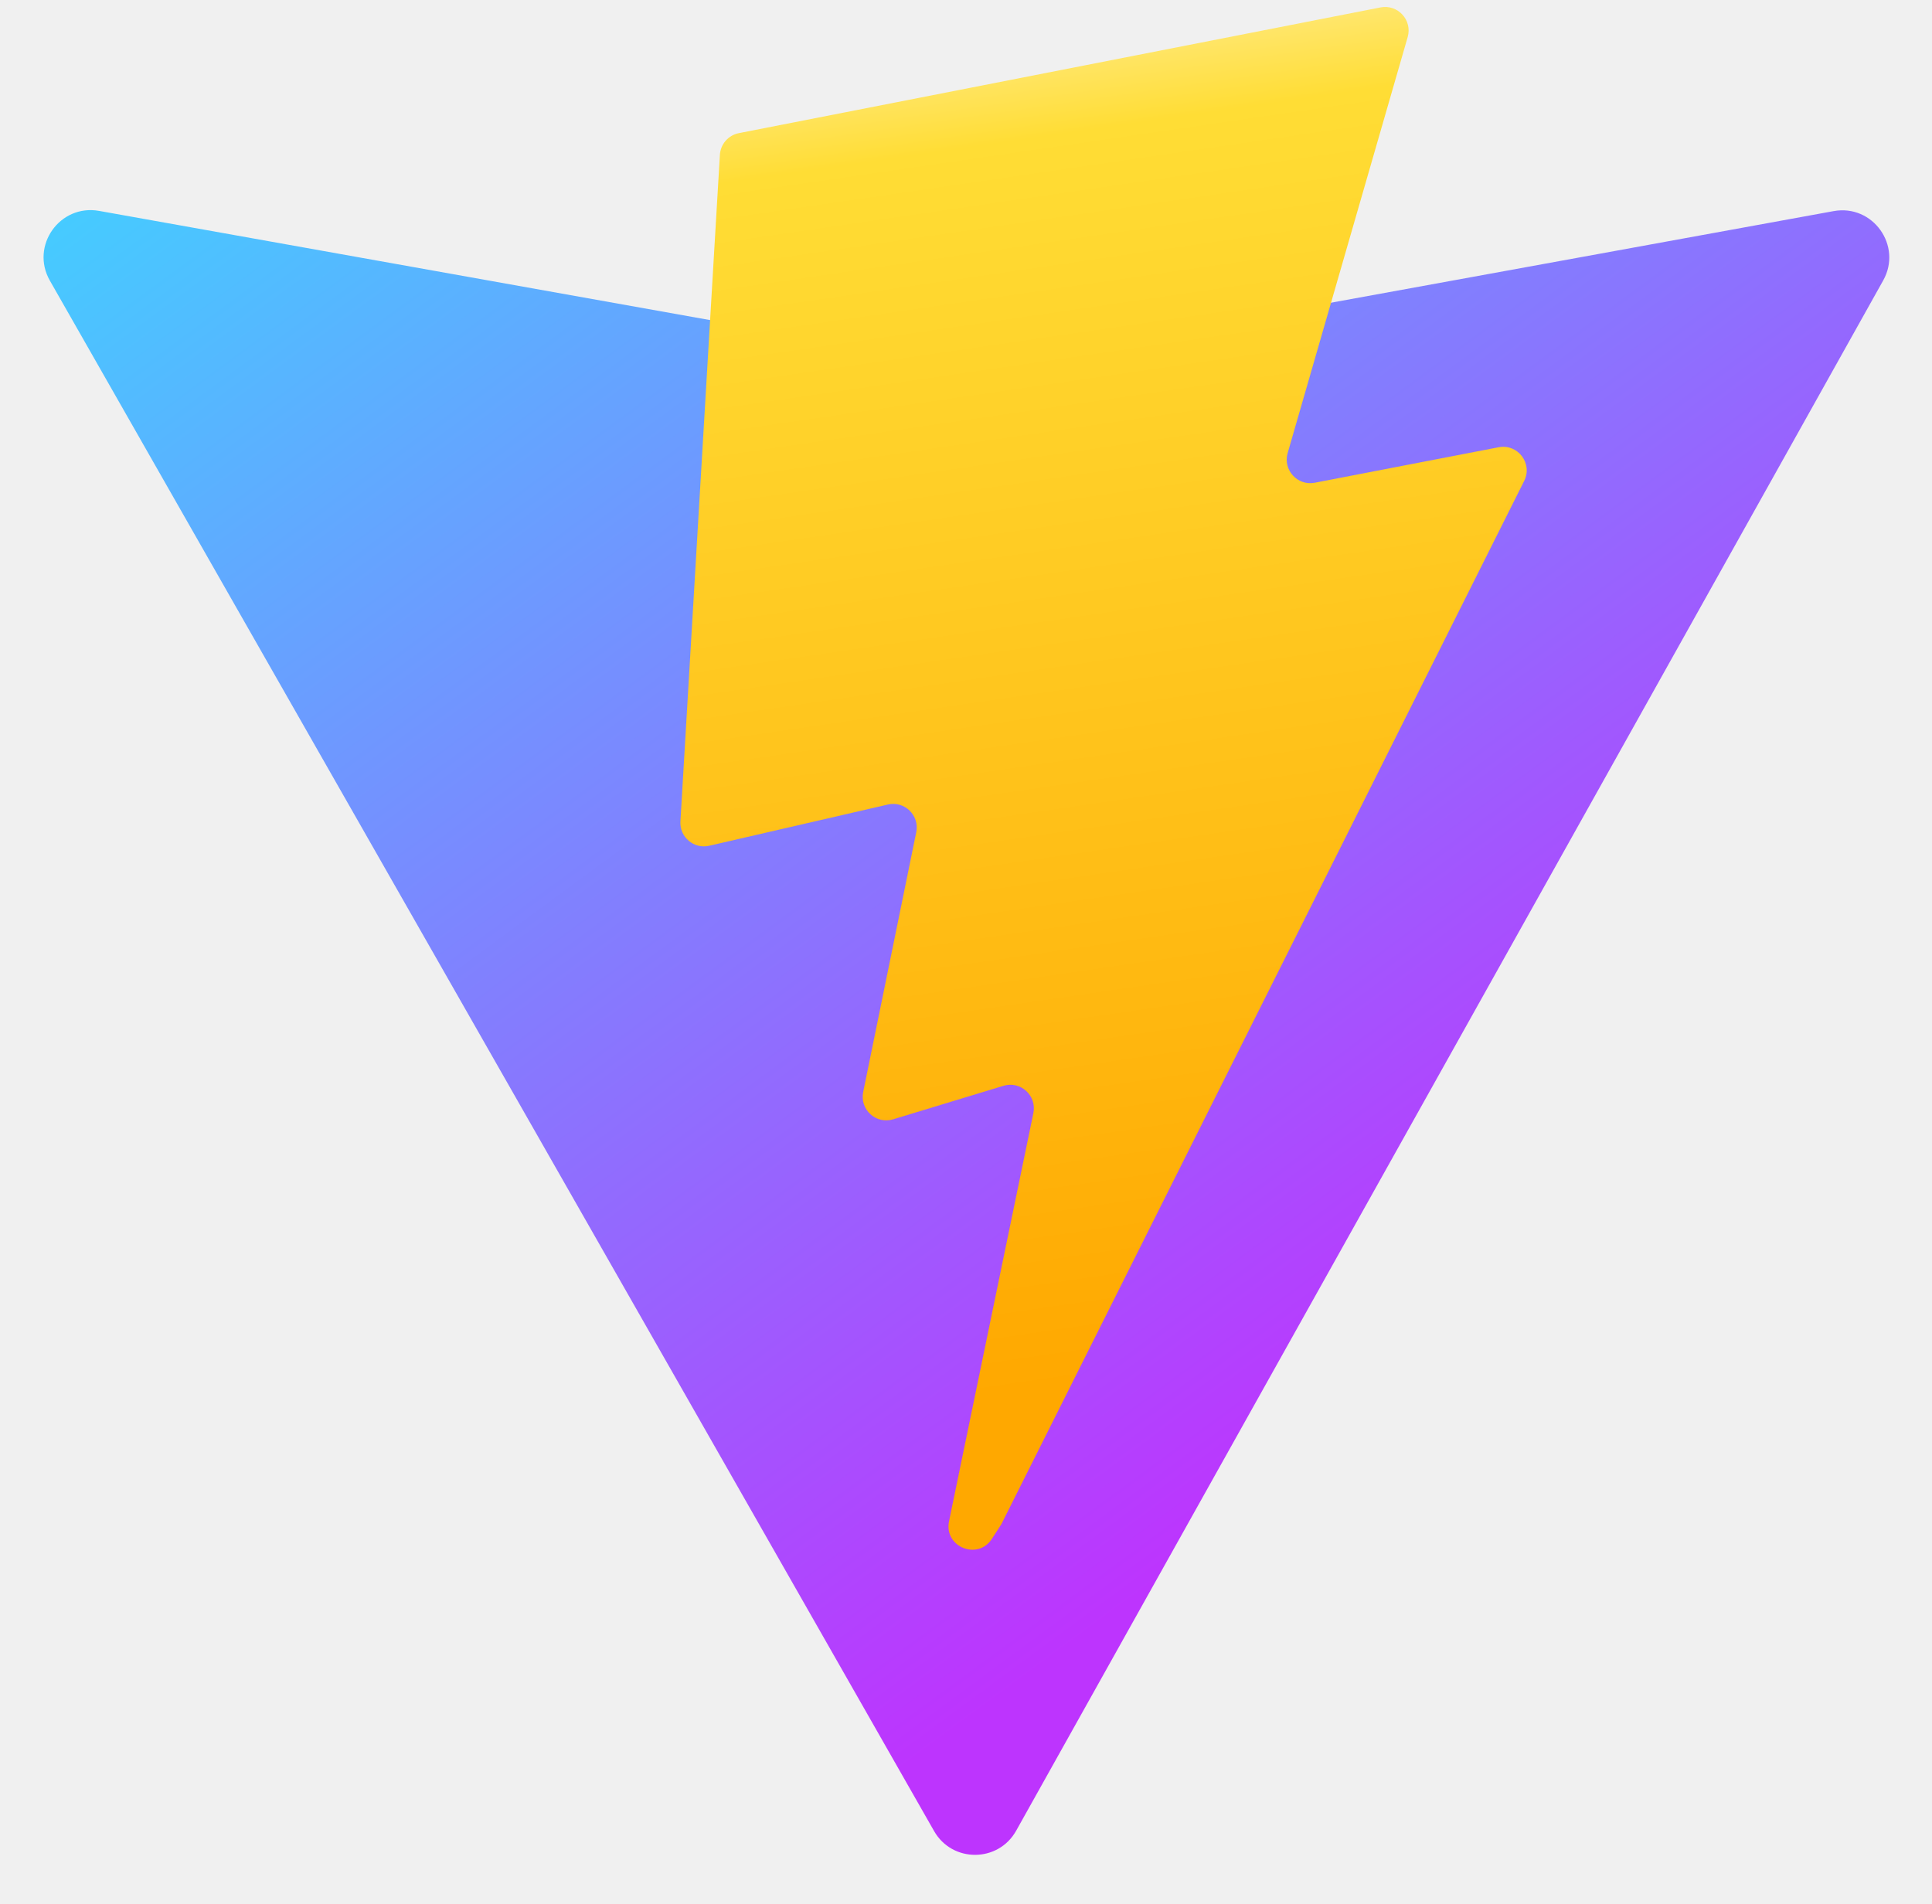
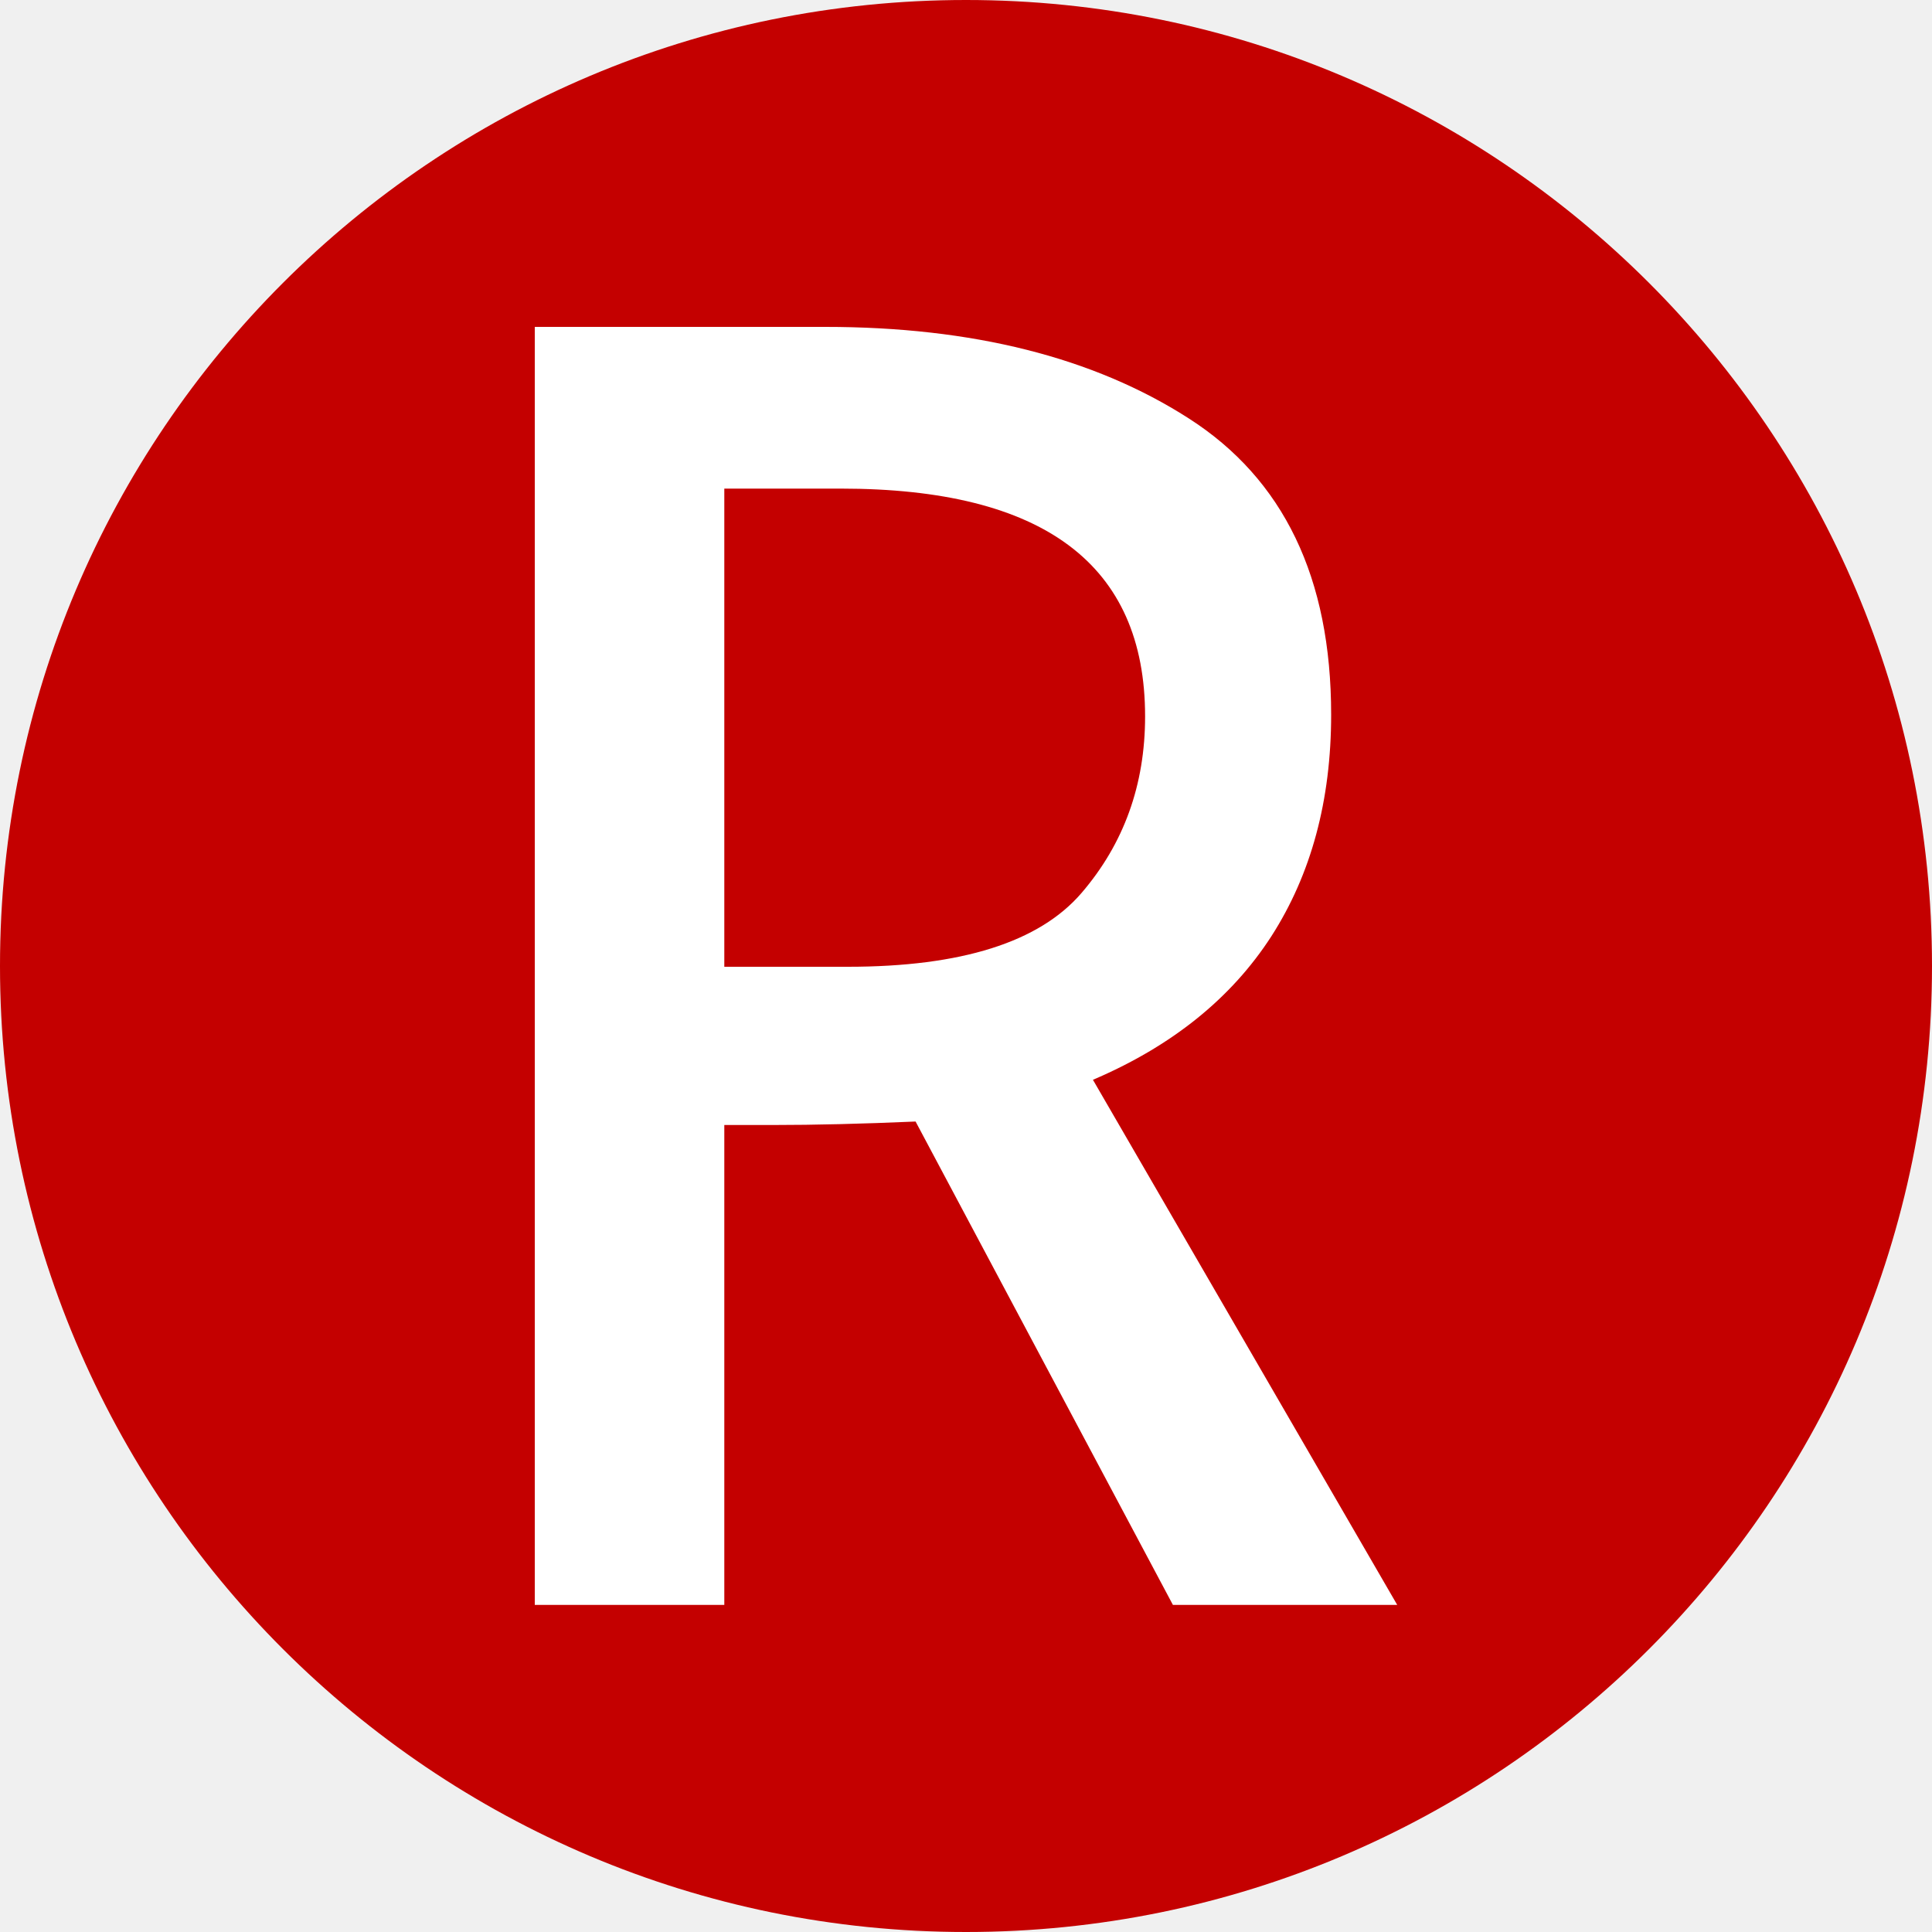
- <svg xmlns="http://www.w3.org/2000/svg" width="410" height="404" viewBox="0 0 410 404" fill="none">
-   <path d="M399.641 59.525L215.643 388.545C211.844 395.338 202.084 395.378 198.228 388.618L10.582 59.556C6.381 52.19 12.68 43.267 21.028 44.759L205.223 77.682C206.398 77.892 207.601 77.89 208.776 77.676L389.119 44.806C397.439 43.289 403.768 52.143 399.641 59.525Z" fill="url(#paint0_linear)" />
-   <path d="M292.965 1.574L156.801 28.255C154.563 28.694 152.906 30.59 152.771 32.866L144.395 174.33C144.198 177.662 147.258 180.248 150.51 179.498L188.42 170.749C191.967 169.931 195.172 173.055 194.443 176.622L183.18 231.775C182.422 235.487 185.907 238.661 189.532 237.56L212.947 230.446C216.577 229.344 220.065 232.527 219.297 236.242L201.398 322.875C200.278 328.294 207.486 331.249 210.492 326.603L212.5 323.5L323.454 102.072C325.312 98.365 322.108 94.137 318.036 94.923L279.014 102.454C275.347 103.161 272.227 99.746 273.262 96.158L298.731 7.867C299.767 4.273 296.636 0.855 292.965 1.574Z" fill="url(#paint1_linear)" />
-   <defs>
-     <linearGradient id="paint0_linear" x1="6" y1="33" x2="235" y2="344" gradientUnits="userSpaceOnUse">
-       <stop stop-color="#41D1FF" />
-       <stop offset="1" stop-color="#BD34FE" />
-     </linearGradient>
-     <linearGradient id="paint1_linear" x1="194.651" y1="8.818" x2="236.076" y2="292.989" gradientUnits="userSpaceOnUse">
-       <stop stop-color="#FFEA83" />
-       <stop offset="0.083" stop-color="#FFDD35" />
-       <stop offset="1" stop-color="#FFA800" />
-     </linearGradient>
-   </defs>
+ <svg xmlns="http://www.w3.org/2000/svg" width="256" height="256" viewBox="0 0 100 100">
+   <rect width="100" height="100" rx="50" fill="#c40000" />
+   <path fill="#fff" d="M72.32 83.07L60.71 83.07L47.39 58.05Q43.25 58.23 40.01 58.23L40.01 58.23L37.49 58.23L37.49 83.07L27.68 83.07L27.68 16.92L42.71 16.92Q54.14 16.92 61.52 21.65Q68.90 26.37 68.90 36.99L68.90 36.99Q68.90 43.65 65.80 48.47Q62.69 53.28 56.57 55.89L56.57 55.89L72.32 83.07ZM37.49 50.04L43.88 50.04Q52.70 50.04 55.98 46.22Q59.27 42.39 59.27 37.08L59.27 37.08Q59.27 25.29 43.52 25.29L43.52 25.29L37.49 25.29L37.49 50.04Z" />
</svg>
